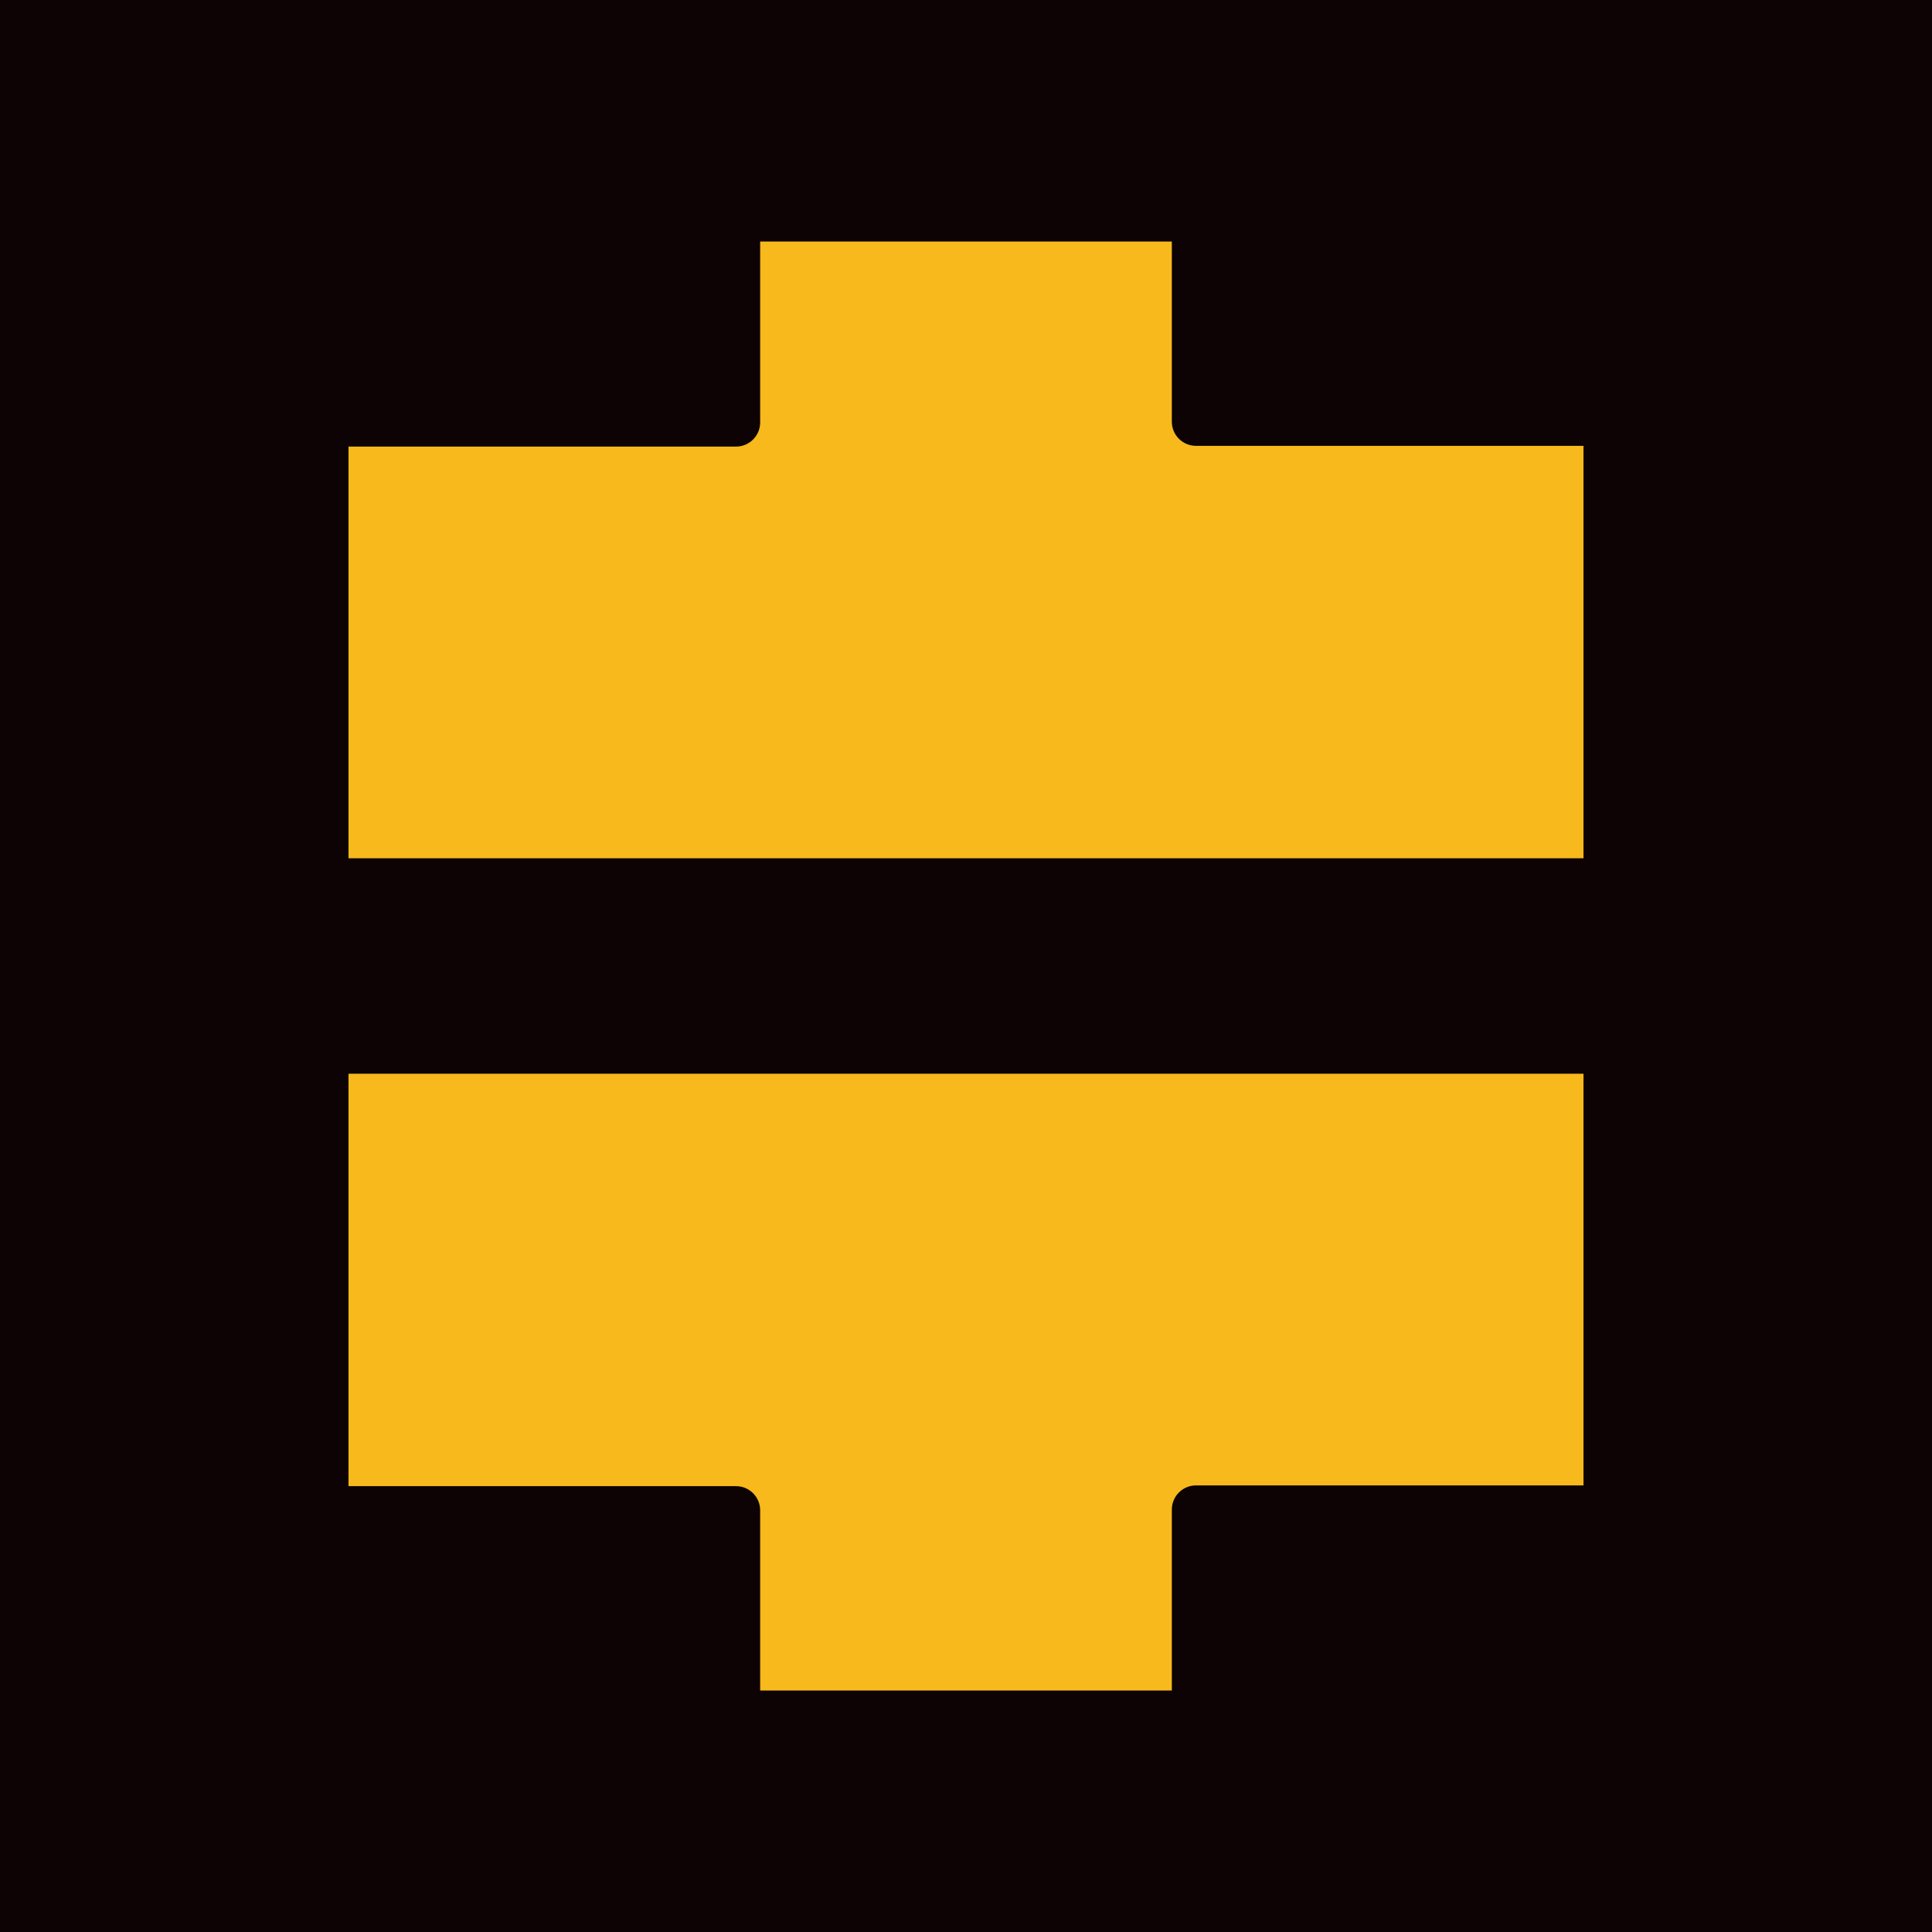
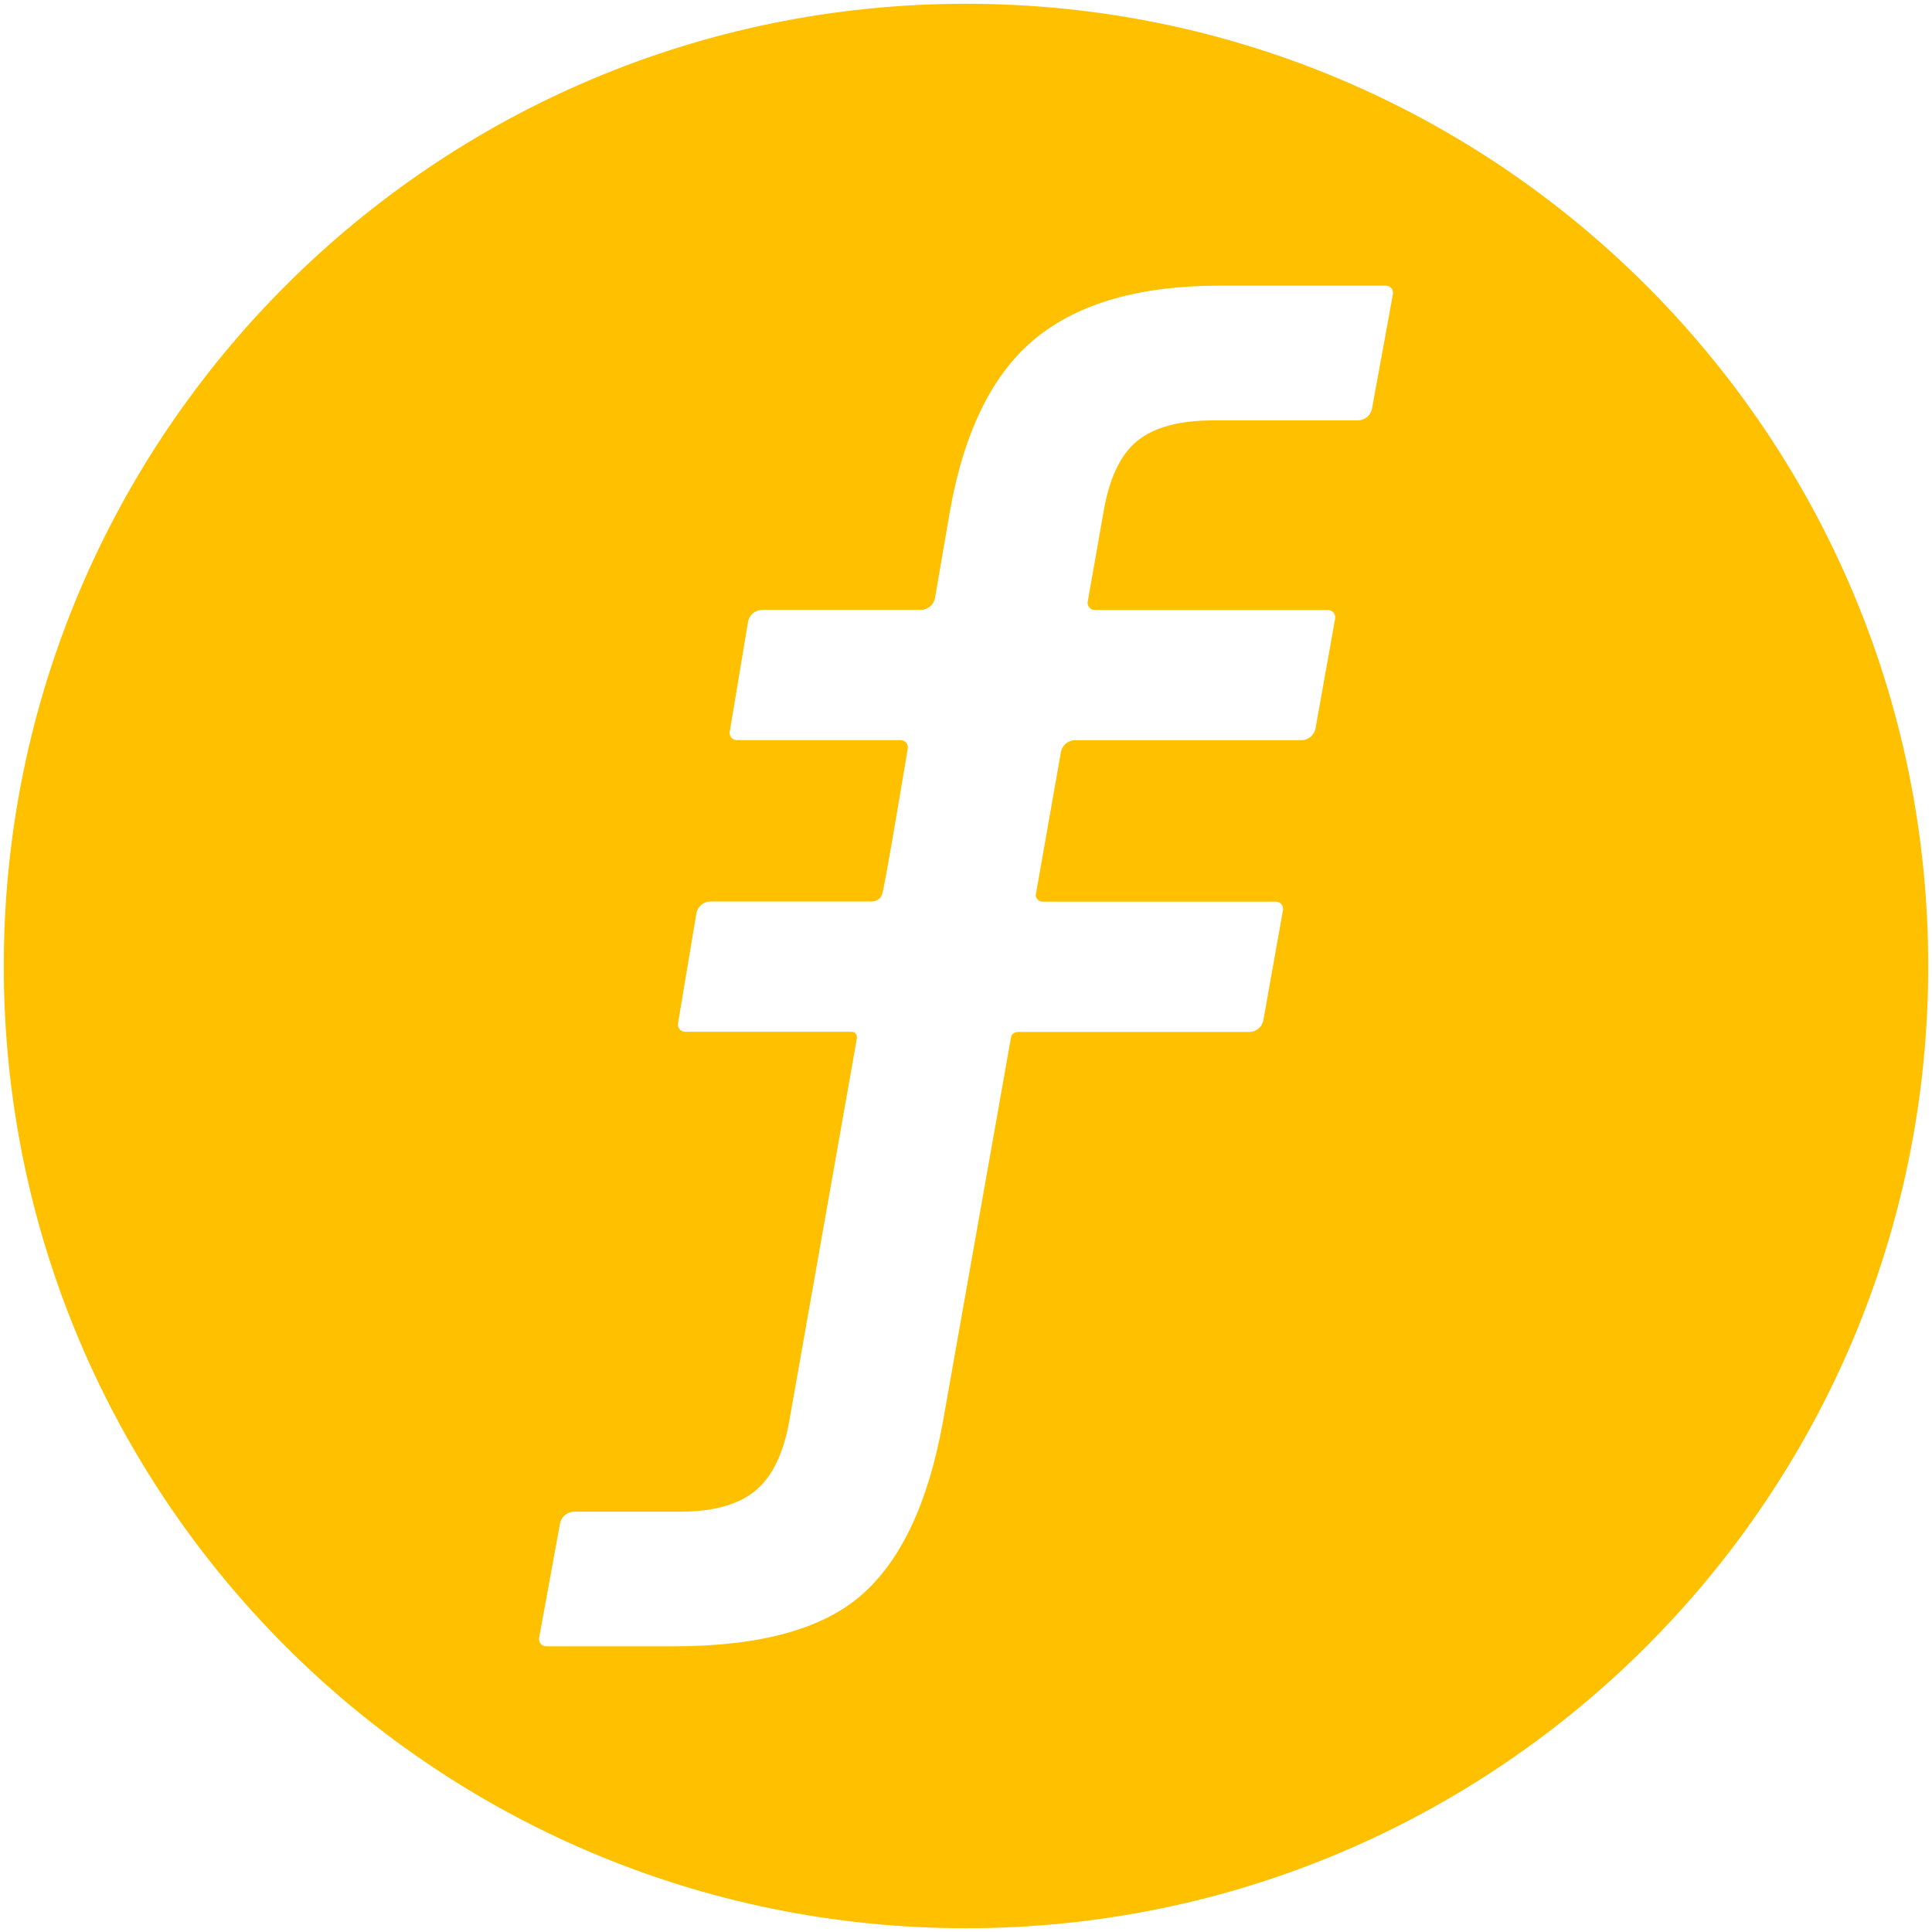
- <svg xmlns="http://www.w3.org/2000/svg" id="图层_1" data-name="图层 1" viewBox="0 0 52 52">
+ <svg xmlns="http://www.w3.org/2000/svg" id="图层_1" data-name="图层 1" viewBox="0 0 512 512">
  <defs>
-     <style>.cls-1{fill:#0e0304;}.cls-2{fill:#f7b91c;}</style>
+     <style>.cls-1{fill:#ffc000;}</style>
  </defs>
-   <rect class="cls-1" width="52" height="52" />
-   <path class="cls-2" d="M9.38,23.1H42.62V12H32.19a.65.65,0,0,1-.65-.65V6.5H20.46v4.87a.65.65,0,0,1-.65.65H9.38Z" />
-   <path class="cls-2" d="M42.62,28.9H9.38V40H19.81a.65.65,0,0,1,.65.65V45.5H31.54V40.63a.65.65,0,0,1,.65-.65H42.62Z" />
+   <path class="cls-1" d="M256,1C115.17,1,1,115.17,1,256S115.17,511,256,511,511,396.83,511,256,396.83,1,256,1ZM369.13,78l-5.53,30.28a3.84,3.84,0,0,1-3.78,3.13H321.6q-13.44,0-20.14,5.38t-9,18.79l-4.2,23.84a1.91,1.91,0,0,0,1.88,2.24h61.79a1.94,1.94,0,0,1,1.9,2.26L348.63,193a3.82,3.82,0,0,1-3.78,3.16H284.92a3.84,3.84,0,0,0-3.77,3.18l-6.69,37.95a1.9,1.9,0,0,0,1.89,1.66h61.79A1.91,1.91,0,0,1,340,241.2l-5.18,29.1a3.82,3.82,0,0,1-3.77,3.18H273.81v0h-4a.2.2,0,0,0-.11,0,1.94,1.94,0,0,0-1.76,1.25v0h0s0,0,0,0h0v0a.05.05,0,0,0,0,0s0,0,0,0,0,0,0,0a.54.54,0,0,1,0,.1h0v.05l-.07.37L249.87,376.83q-5.76,31.83-21.3,45.64t-50,13.82H144.76a1.92,1.92,0,0,1-1.89-2.26l5.54-30.26a3.82,3.82,0,0,1,3.77-3.15h27.87q13.42,0,20.14-5.57t9-18.6l17.9-101.33V275l0-.12v-.09a1.35,1.35,0,0,0-1.35-1.35H181.58a1.94,1.94,0,0,1-1.9-2.25l4.86-29.08a3.82,3.82,0,0,1,3.78-3.21h42.47a1.42,1.42,0,0,0,.29,0,2.88,2.88,0,0,0,2.65-1.76s0,0,0,0,0,0,0-.07h0c.42,0,6.83-38.67,6.83-38.67a1.91,1.91,0,0,0-1.88-2.26h-43.4a1.9,1.9,0,0,1-1.89-2.23l4.84-29.08a3.83,3.83,0,0,1,3.78-3.21H244a3.84,3.84,0,0,0,3.79-3.17l4-23.29q5.75-31.83,22.82-45.64t48.53-13.82h44.11A1.92,1.92,0,0,1,369.13,78Z" />
</svg>
